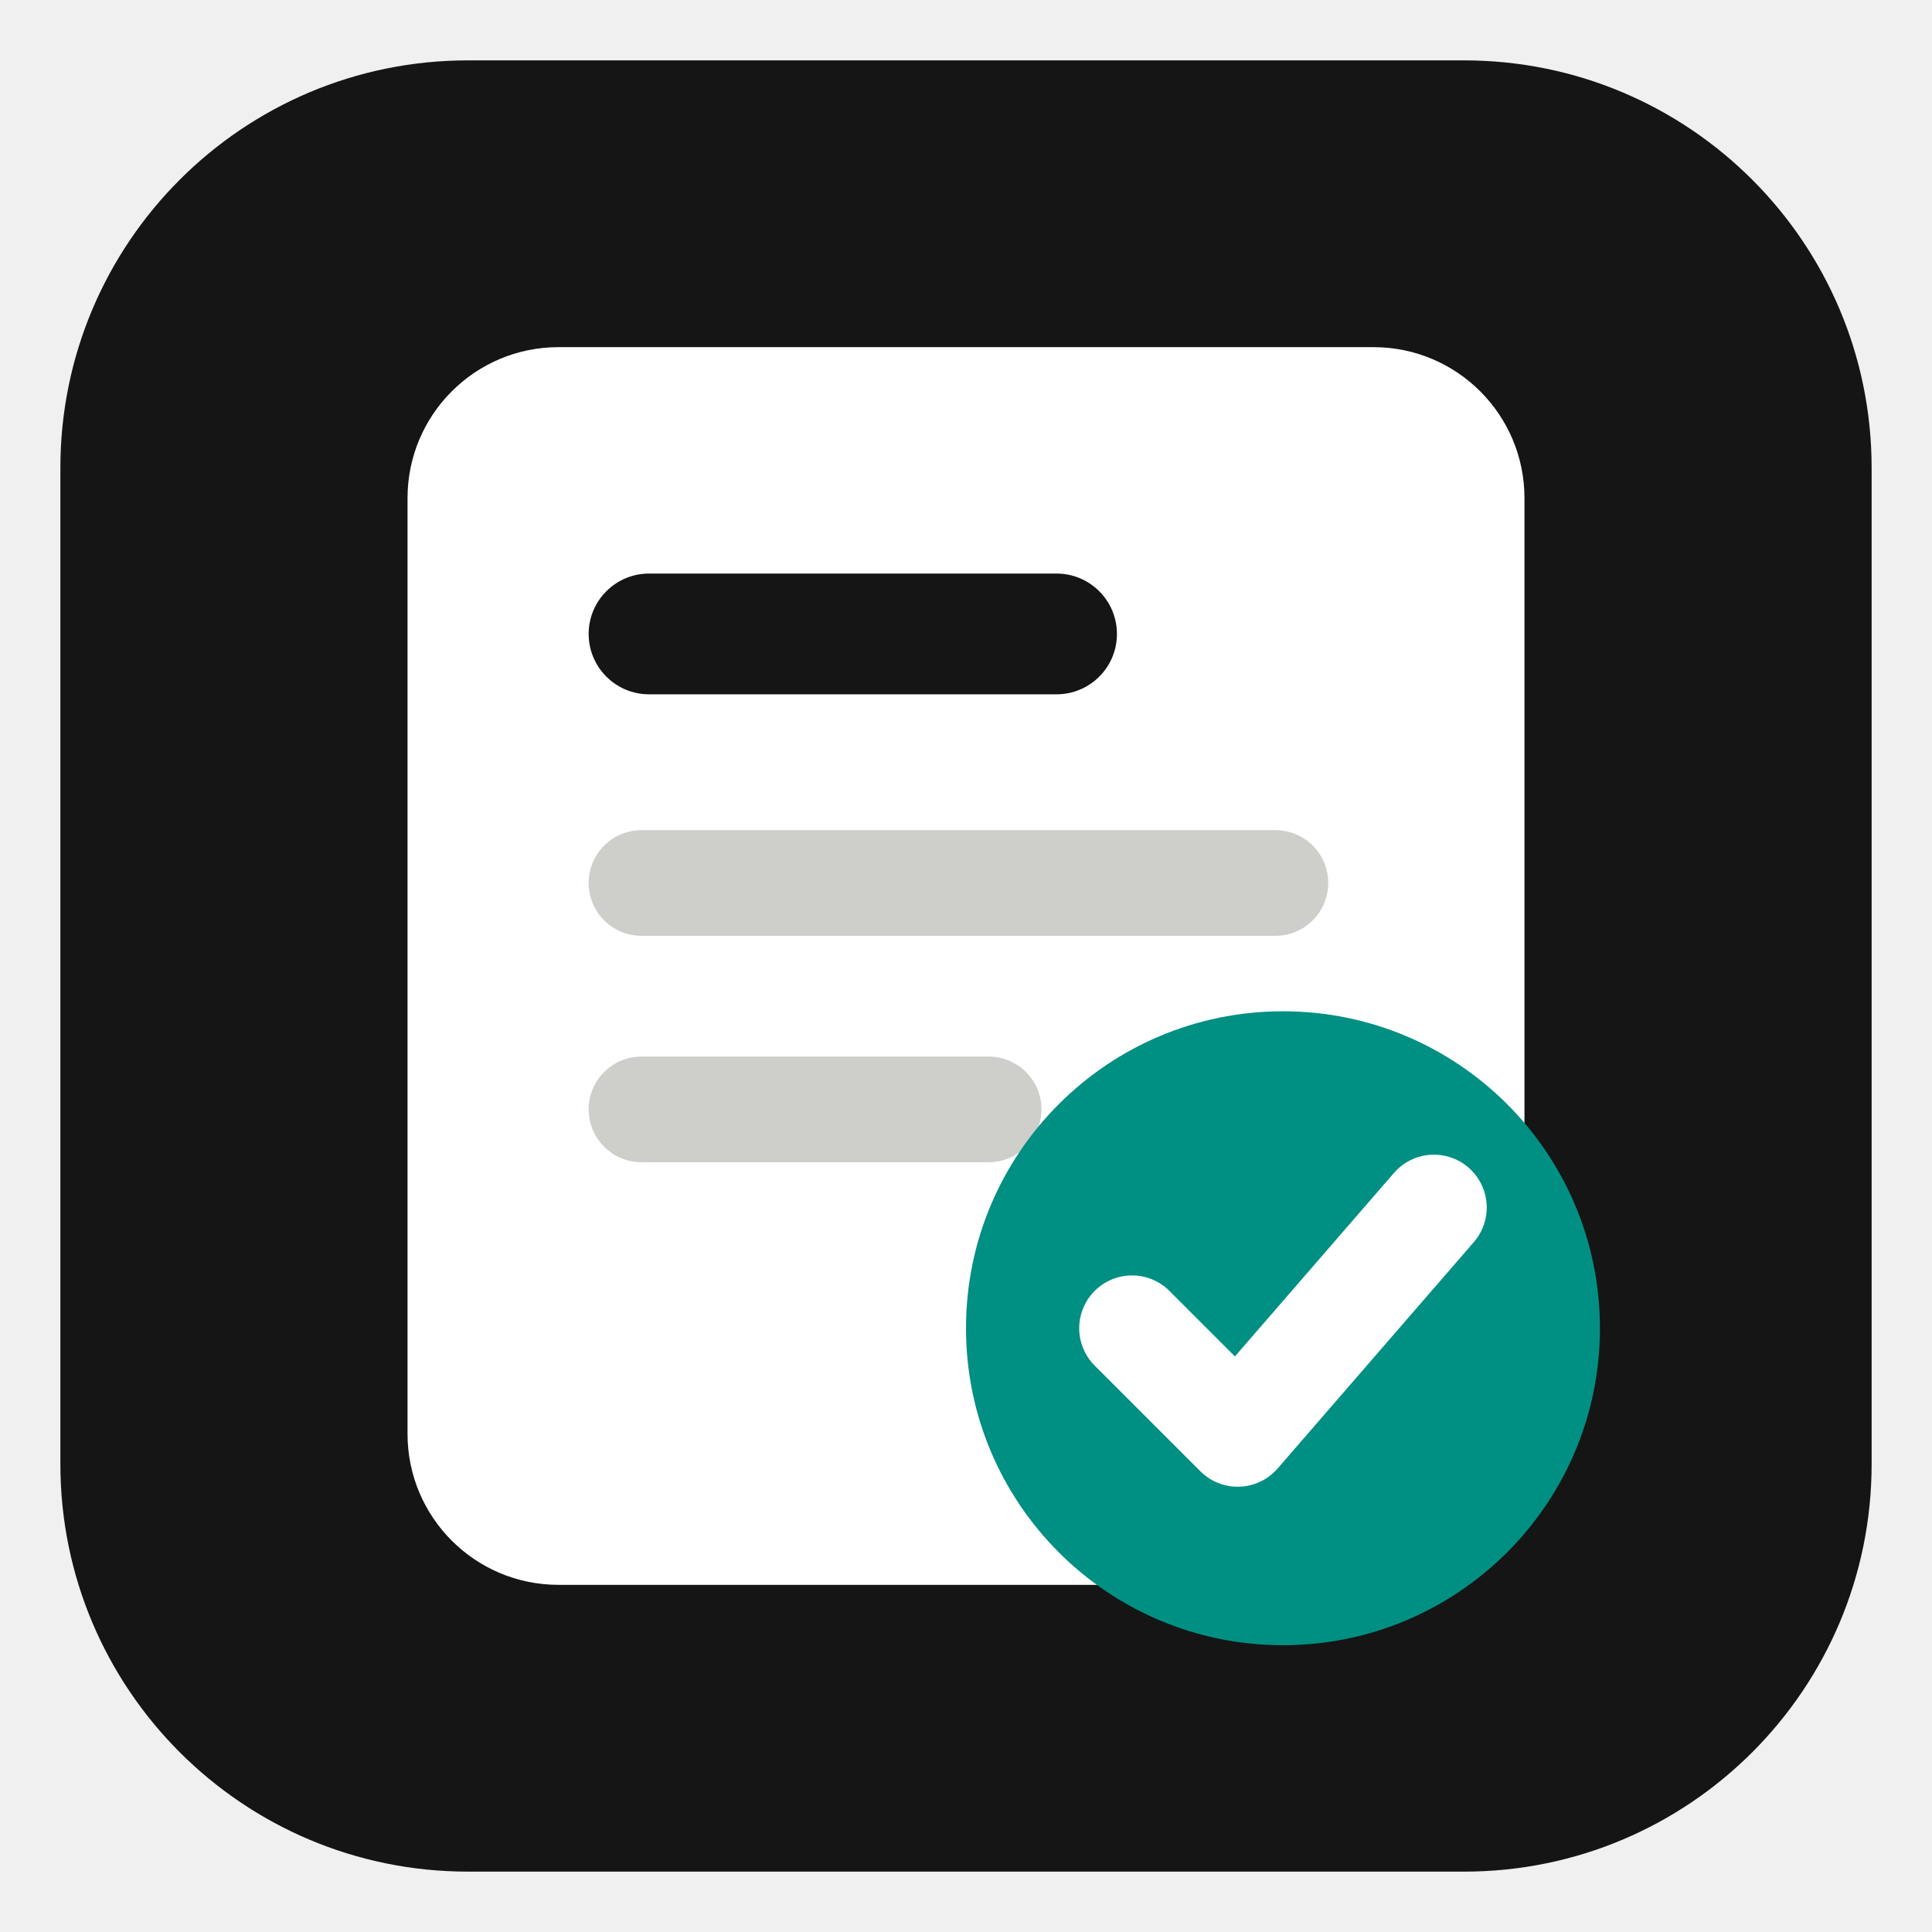
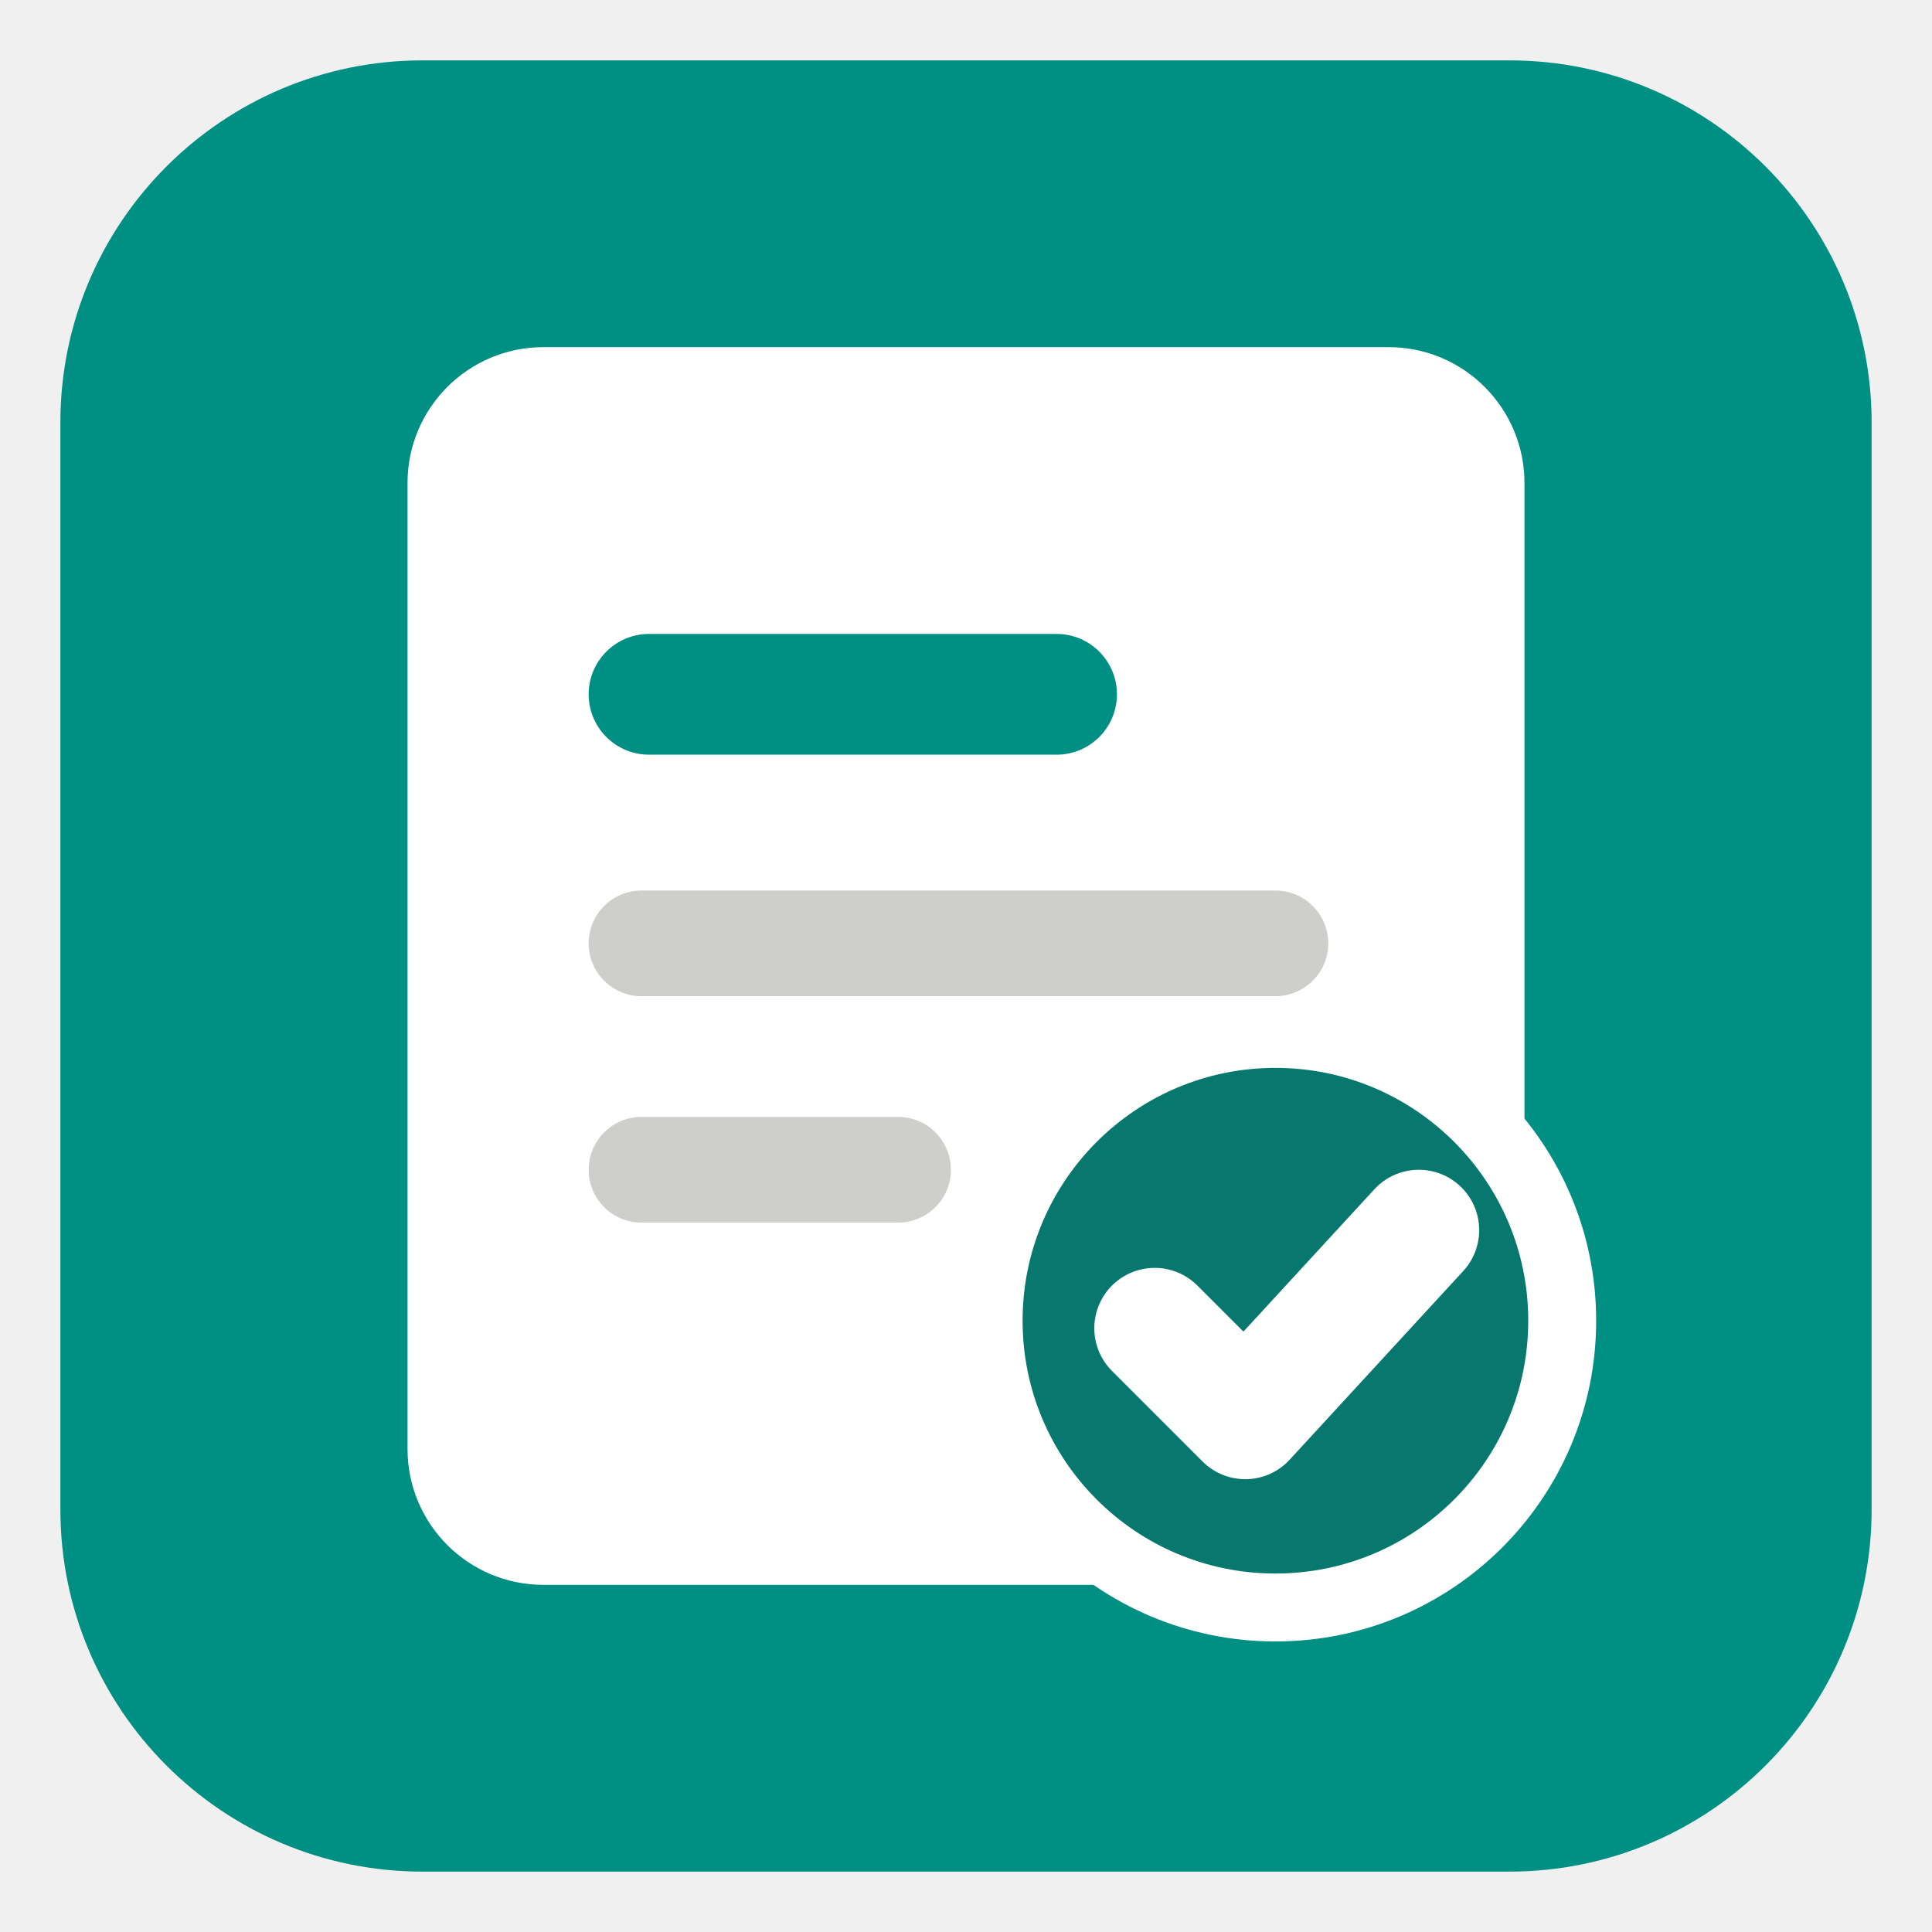
<svg xmlns="http://www.w3.org/2000/svg" viewBox="0 0 128 128">
-   <rect x="4" y="4" width="120" height="120" rx="27" fill="#151515" />
-   <rect x="27" y="23" width="74" height="82" rx="10" fill="#ffffff" />
-   <rect x="39" y="38" width="35" height="8" rx="4" fill="#151515" />
-   <rect x="39" y="55" width="49" height="7" rx="3.5" fill="#cececa" />
-   <rect x="39" y="70" width="30" height="7" rx="3.5" fill="#cececa" />
-   <circle cx="85" cy="88" r="21" fill="#008f83" />
-   <path d="m75 88 7 7 13-15" fill="none" stroke="#ffffff" stroke-width="7" stroke-linecap="round" stroke-linejoin="round" />
+   <rect x="4" y="4" width="120" height="120" rx="24" fill="#008f83" />
+   <rect x="27" y="23" width="74" height="82" rx="9" fill="#ffffff" />
+   <rect x="39" y="42" width="35" height="8" rx="4" fill="#008f83" />
+   <rect x="39" y="59" width="49" height="7" rx="3.5" fill="#cececa" />
+   <rect x="39" y="74" width="24" height="7" rx="3.5" fill="#cececa" />
+   <circle cx="84.5" cy="87.5" r="19" fill="#08786f" stroke="#ffffff" stroke-width="4.5" />
+   <path d="m76.5 88 6 6 11.5-12.5" fill="none" stroke="#ffffff" stroke-width="8" stroke-linecap="round" stroke-linejoin="round" />
</svg>
